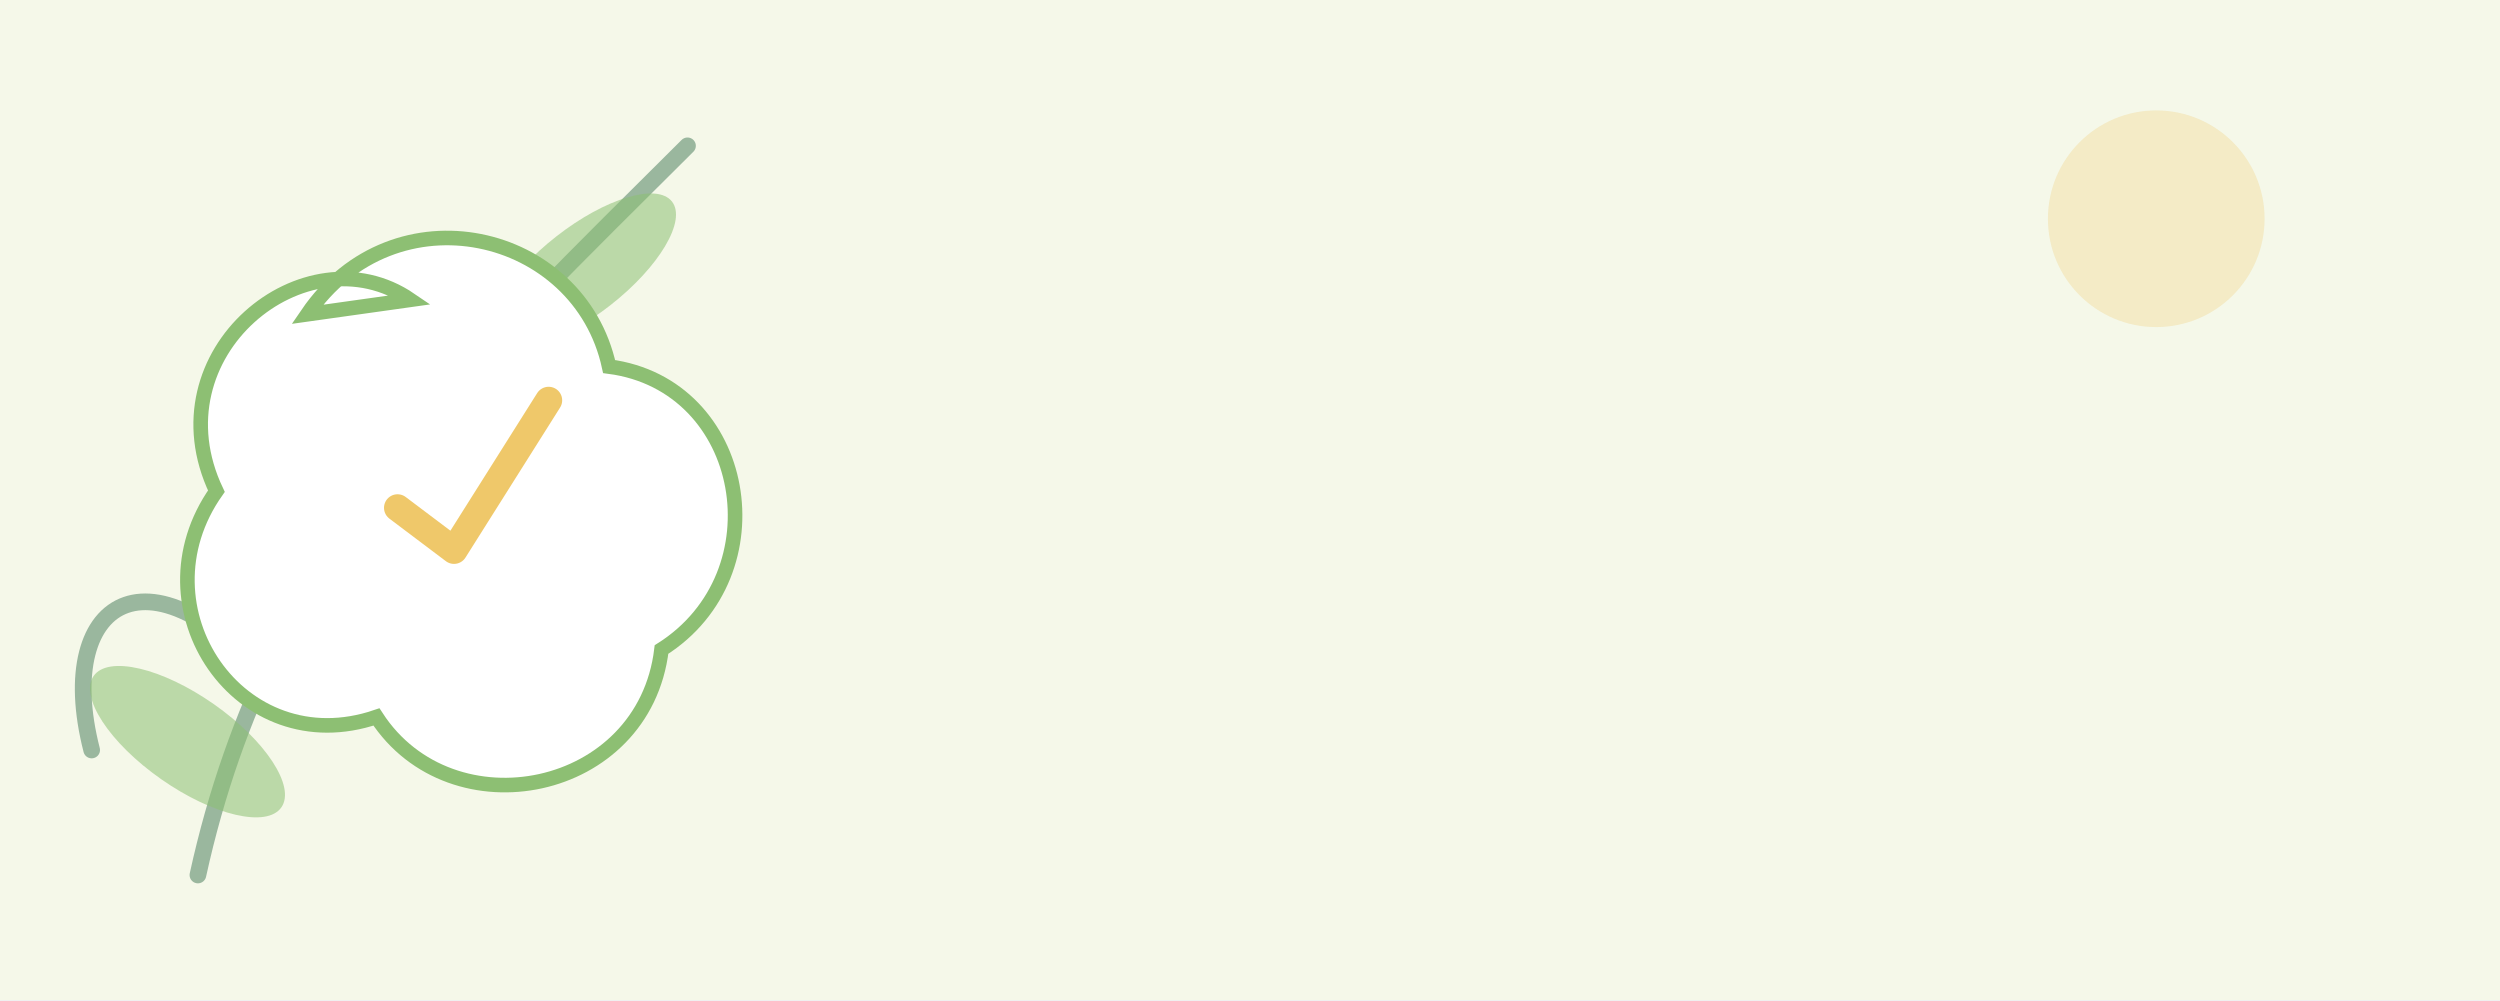
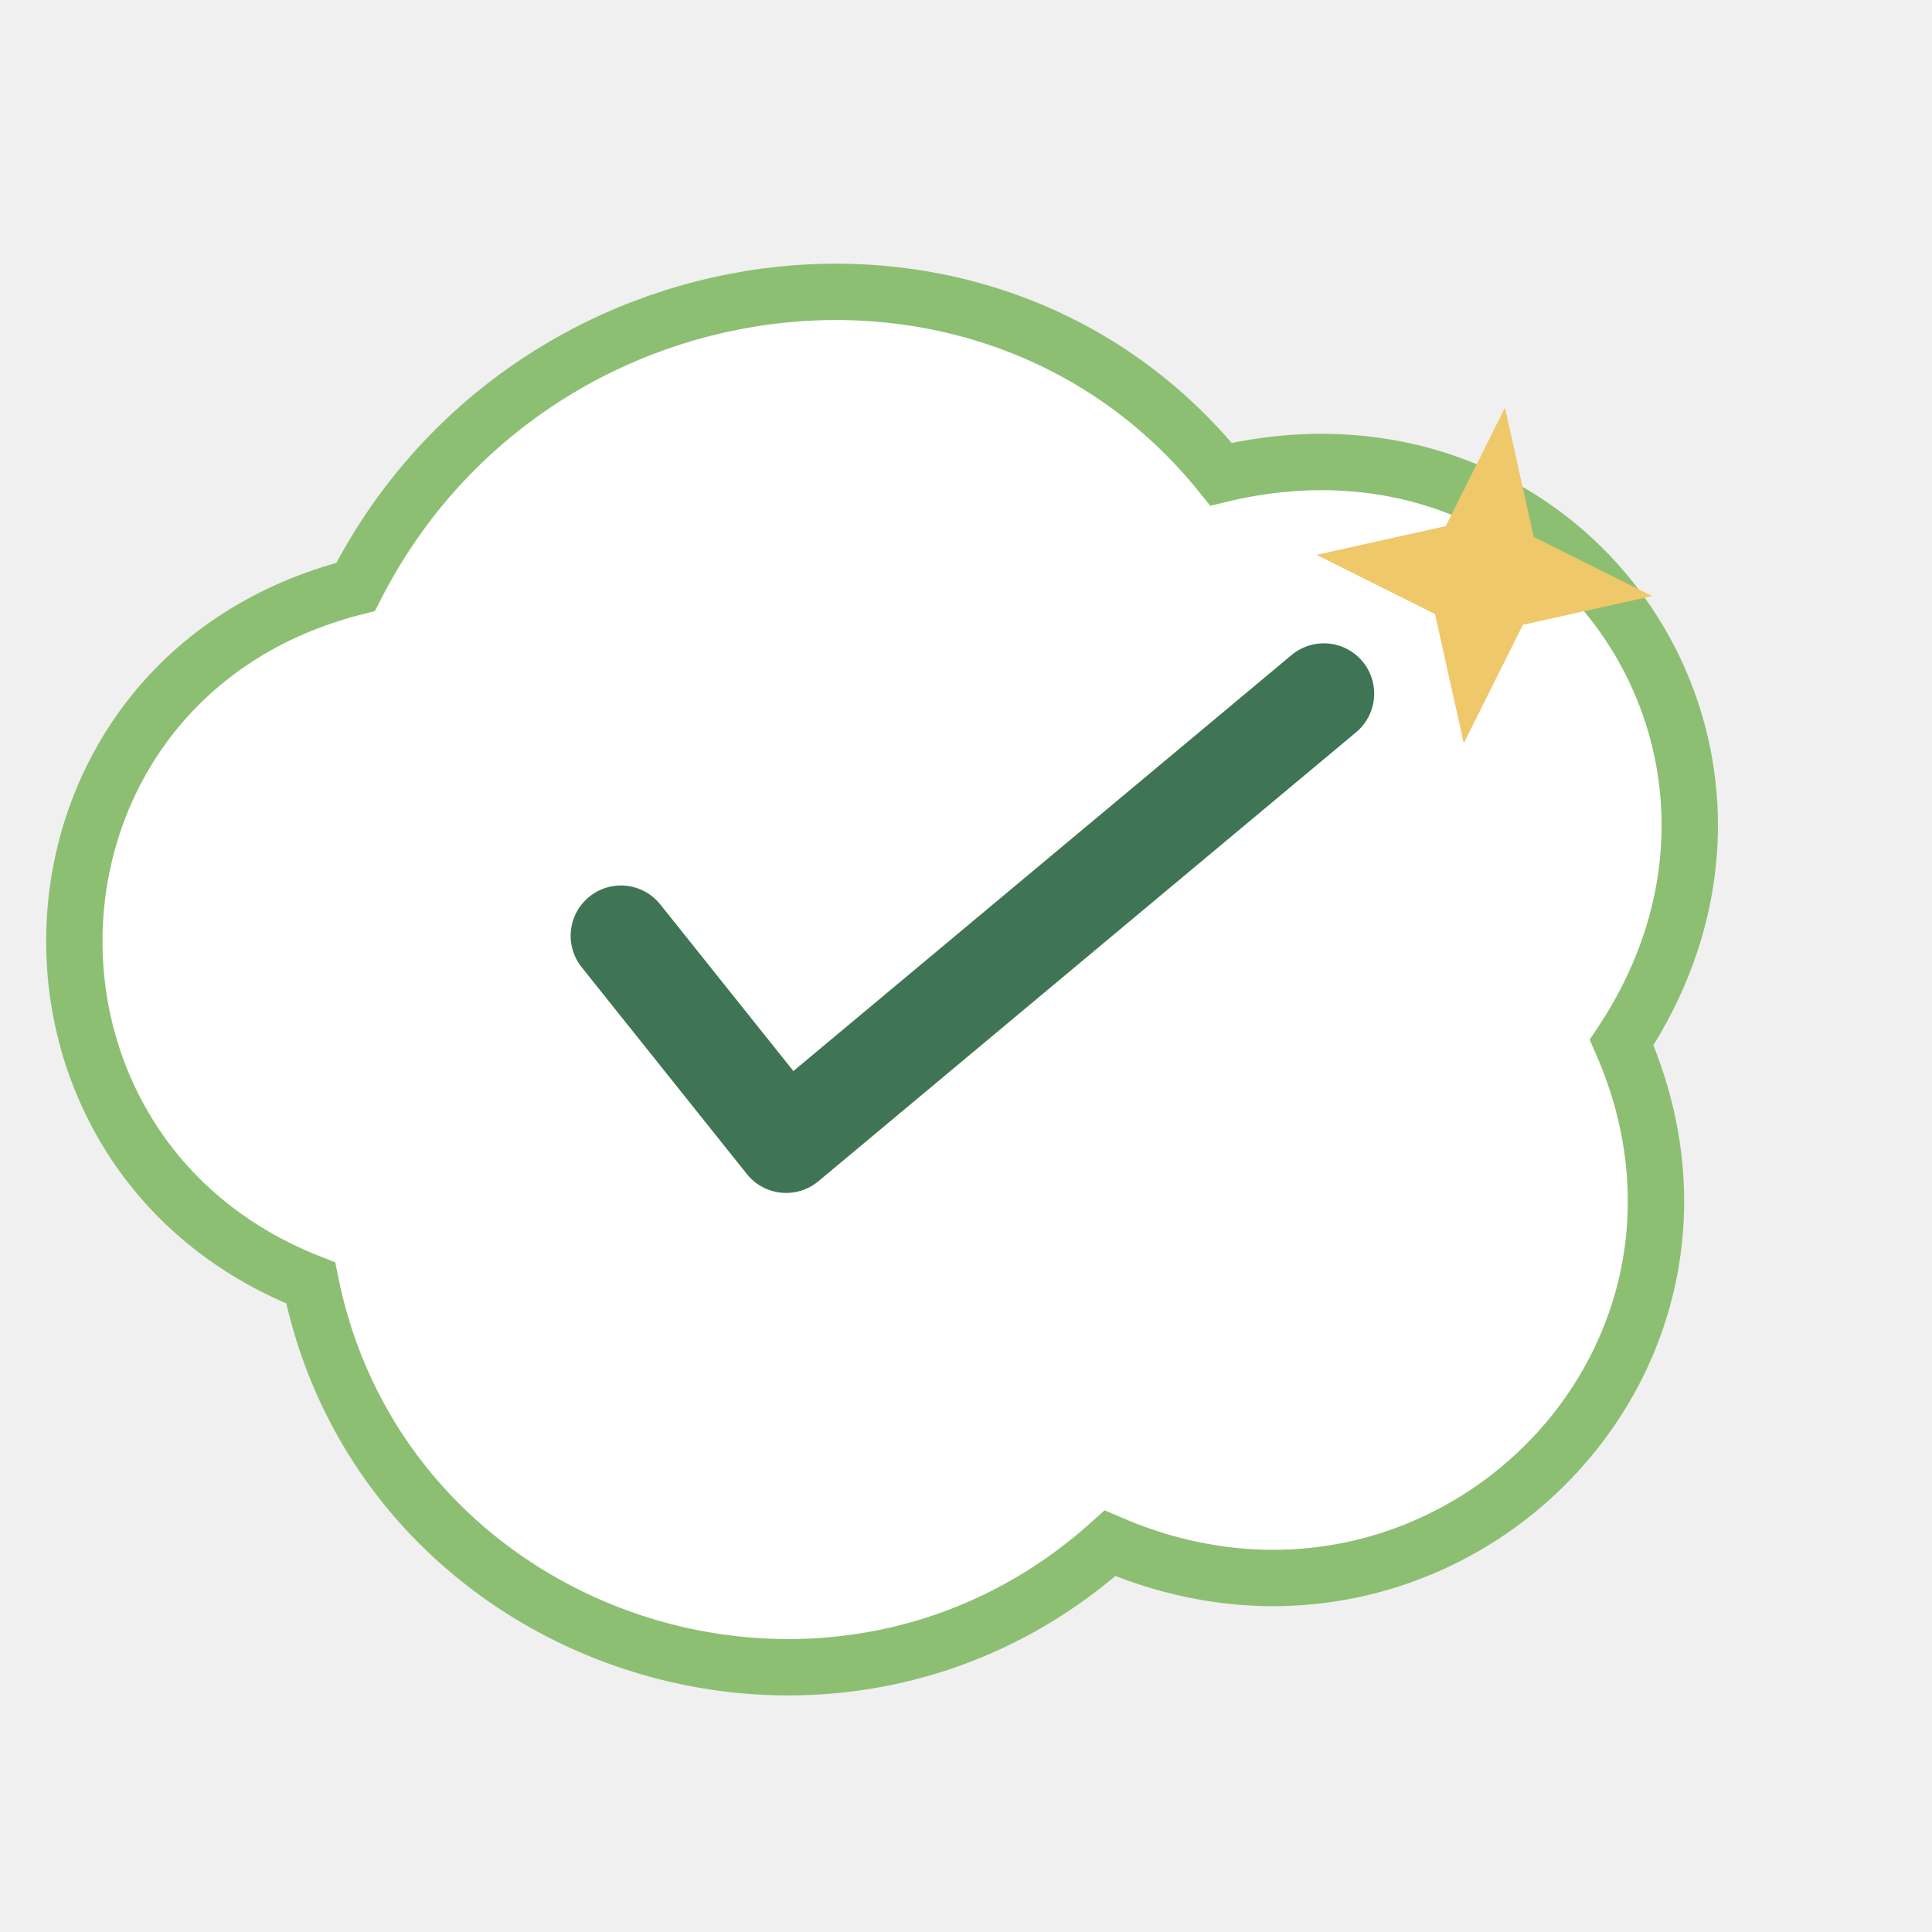
- <svg xmlns="http://www.w3.org/2000/svg" viewBox="0 0 1200 480" role="img" aria-label="原创视觉素材 020">
-   <defs>
-     <linearGradient id="g1" x1="0" y1="0" x2="1" y2="1">
-       <stop stop-color="#8dbf73" />
-       <stop offset="1" stop-color="#3f7554" />
-     </linearGradient>
-     <linearGradient id="fade1" x1="0" y1="0" x2="1" y2="0">
-       <stop stop-color="#8dbf73" stop-opacity="0" />
-       <stop offset=".5" stop-color="#8dbf73" stop-opacity=".65" />
-       <stop offset="1" stop-color="#8dbf73" stop-opacity="0" />
-     </linearGradient>
-     <pattern id="dots1" width="28" height="28" patternUnits="userSpaceOnUse">
-       <circle cx="3" cy="3" r="2" fill="#3f7554" opacity=".16" />
-     </pattern>
-     <filter id="soft1">
-       <feGaussianBlur stdDeviation="18" />
-     </filter>
-   </defs>
-   <rect width="1200" height="480" fill="#f5f8e9" />
-   <path d="M95 420C130 260 230 170 330 70M140 340c-65-85-115-54-96 20M205 230c82-65 132-30 91 38" fill="none" stroke="#3f7554" stroke-width="8" stroke-linecap="round" opacity=".5" />
-   <g fill="#8dbf73" opacity=".55">
-     <ellipse cx="90" cy="356" rx="55" ry="22" transform="rotate(35 90 356)" />
-     <ellipse cx="215" cy="233" rx="68" ry="25" transform="rotate(-29 215 233)" />
-     <ellipse cx="280" cy="130" rx="54" ry="21" transform="rotate(-38 280 130)" />
-   </g>
-   <circle cx="1035" cy="105" r="52" fill="#efc86a" opacity=".28" />
-   <g transform="translate(160 240) rotate(-8)">
-     <path d="M0-90c50-55 135-22 140 45 65 18 68 110 6 138-18 68-112 73-140 13-68 13-108-68-61-118-22-70 60-119 105-78Z" fill="#ffffff" stroke="#8dbf73" stroke-width="7" />
-     <path d="m30 8 24 24 55-65" fill="none" stroke="#efc86a" stroke-width="13" stroke-linecap="round" stroke-linejoin="round" />
+ <svg xmlns="http://www.w3.org/2000/svg" viewBox="0 0 480 480" role="img" aria-label="原创透明sticker素材 020">
+   <g transform="rotate(7 240 240)">
+     <path d="M78 165c32-88 144-118 210-54 83-31 155 50 116 128 45 76-26 164-111 139-61 70-176 47-205-40-86-22-95-140-10-173Z" fill="#ffffff" stroke="#8dbf73" stroke-width="14" />
+     <path d="m154 243 47 46 119-127" fill="none" stroke="#3f7554" stroke-width="25" stroke-linecap="round" stroke-linejoin="round" />
+     <path d="m356 86 11 31 31 11-31 11-11 31-11-31-31-11 31-11Z" fill="#efc86a" />
  </g>
</svg>
